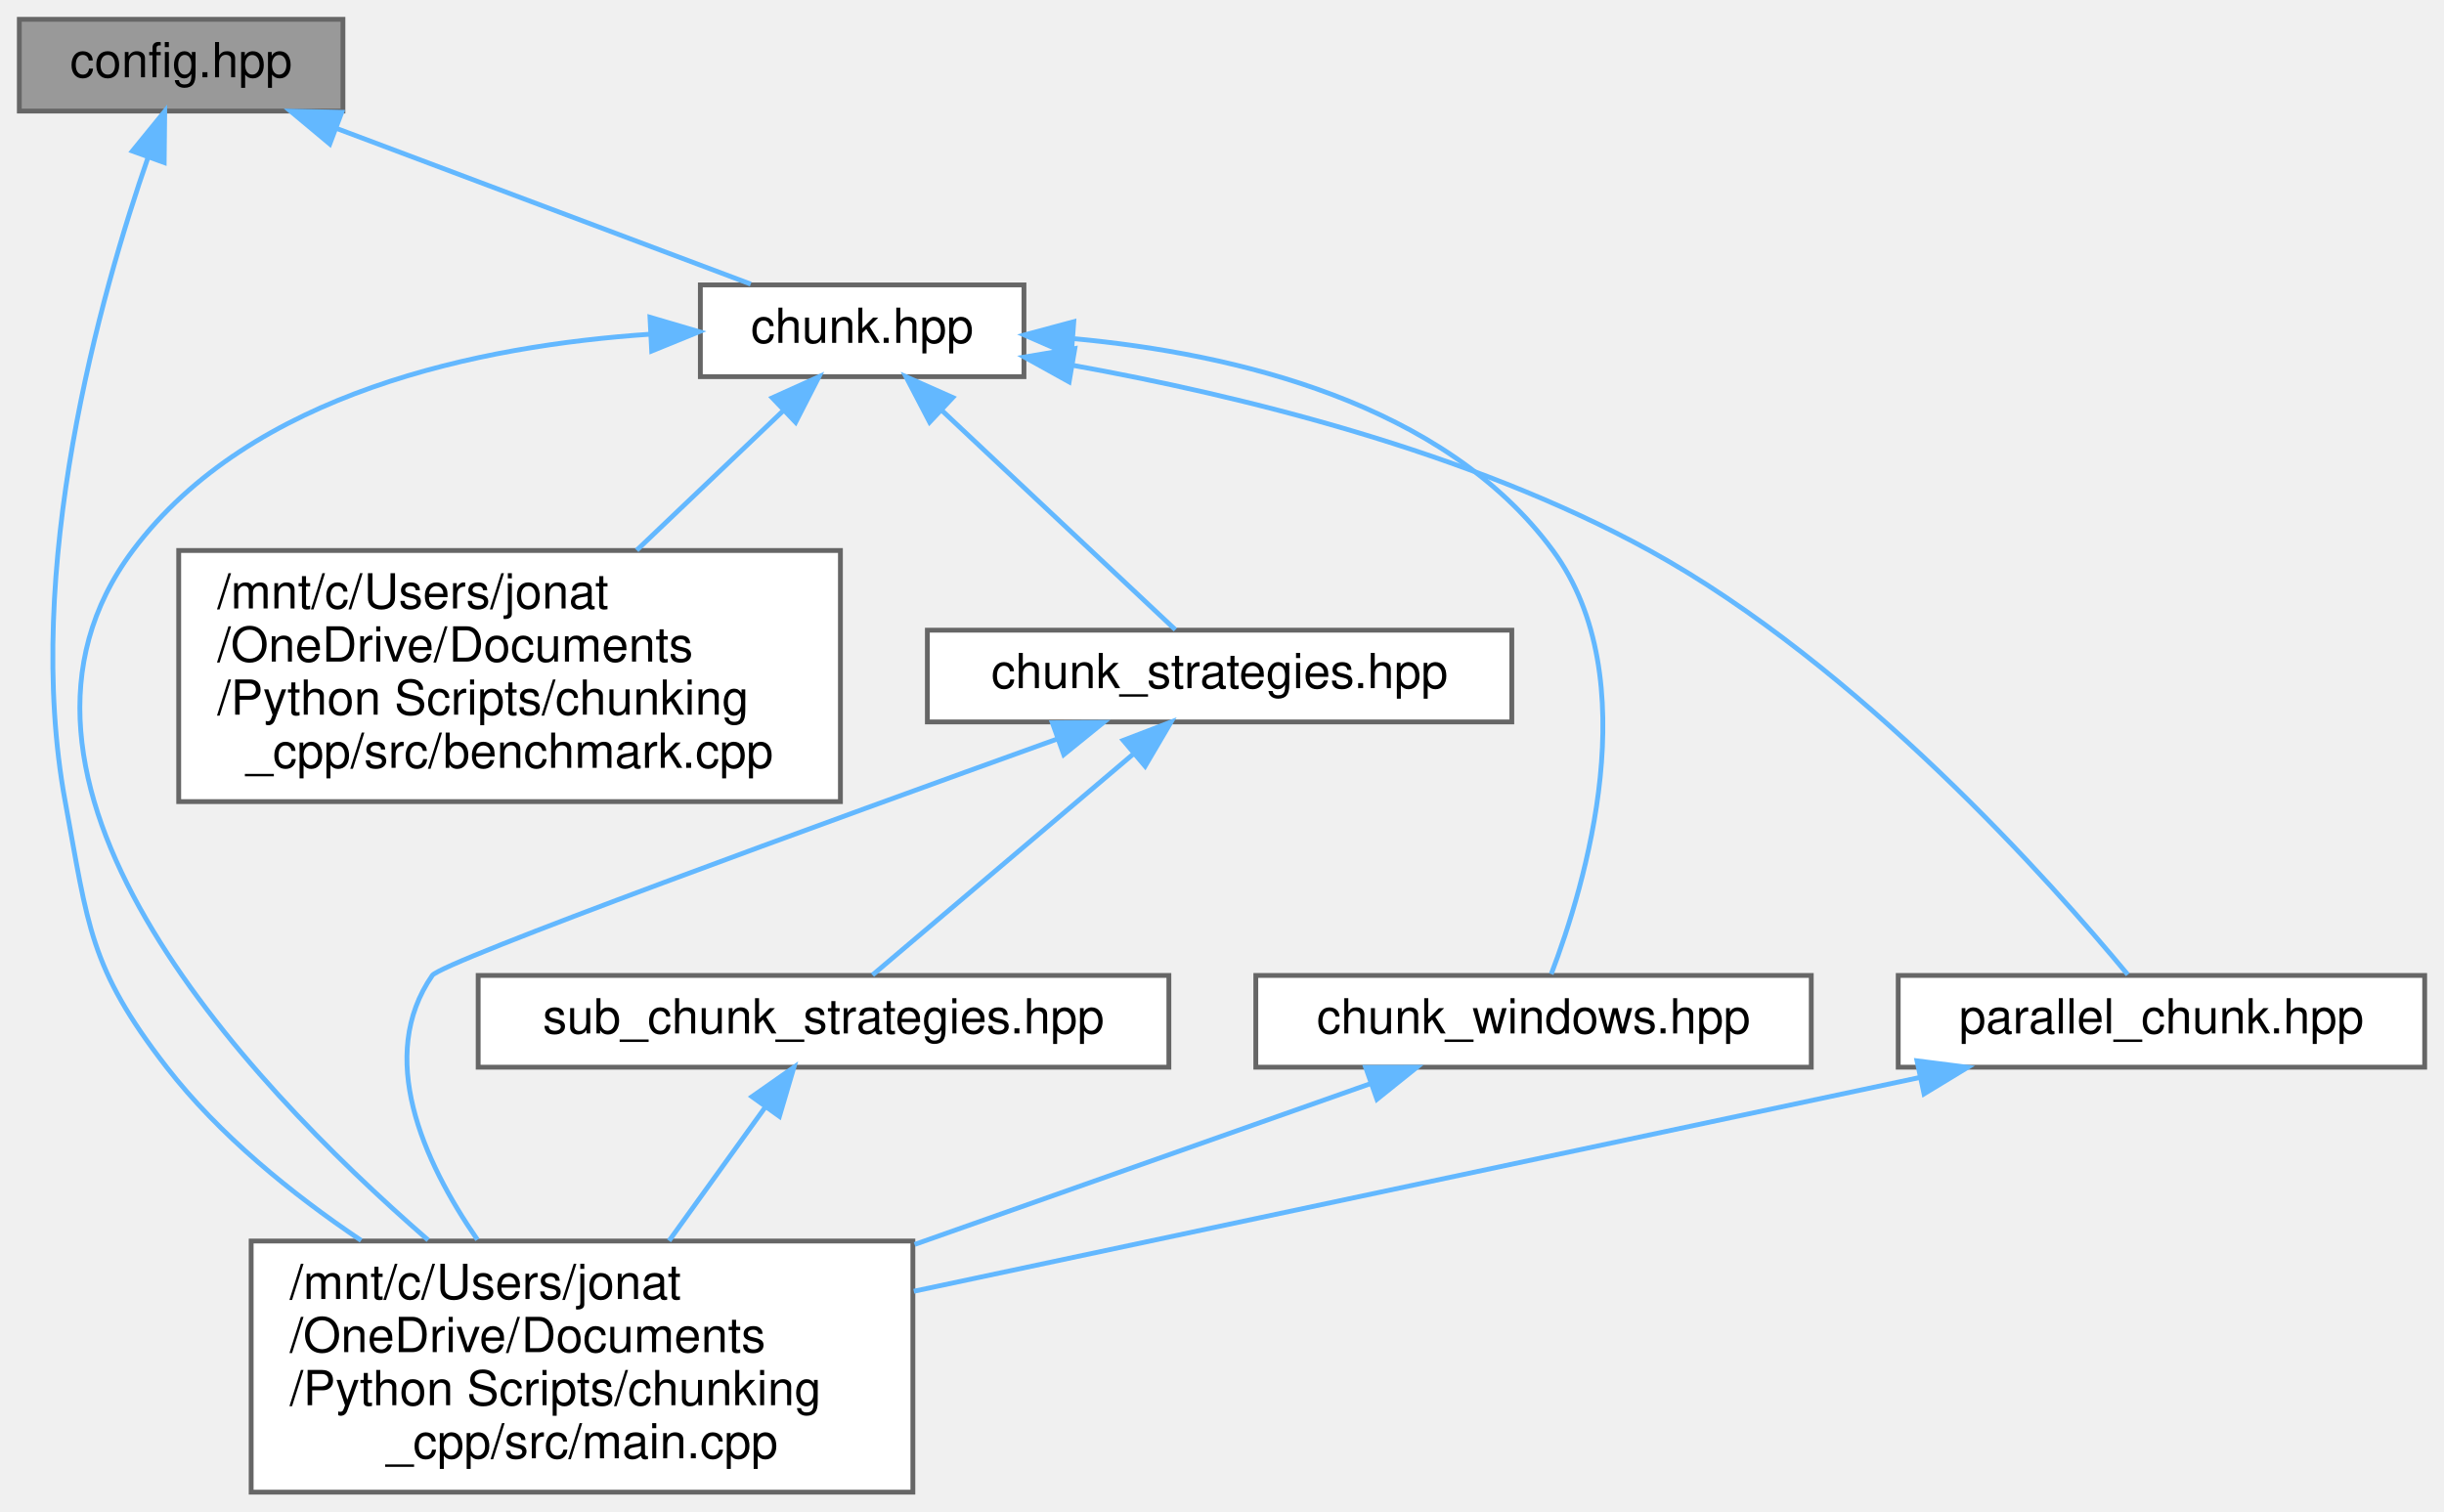
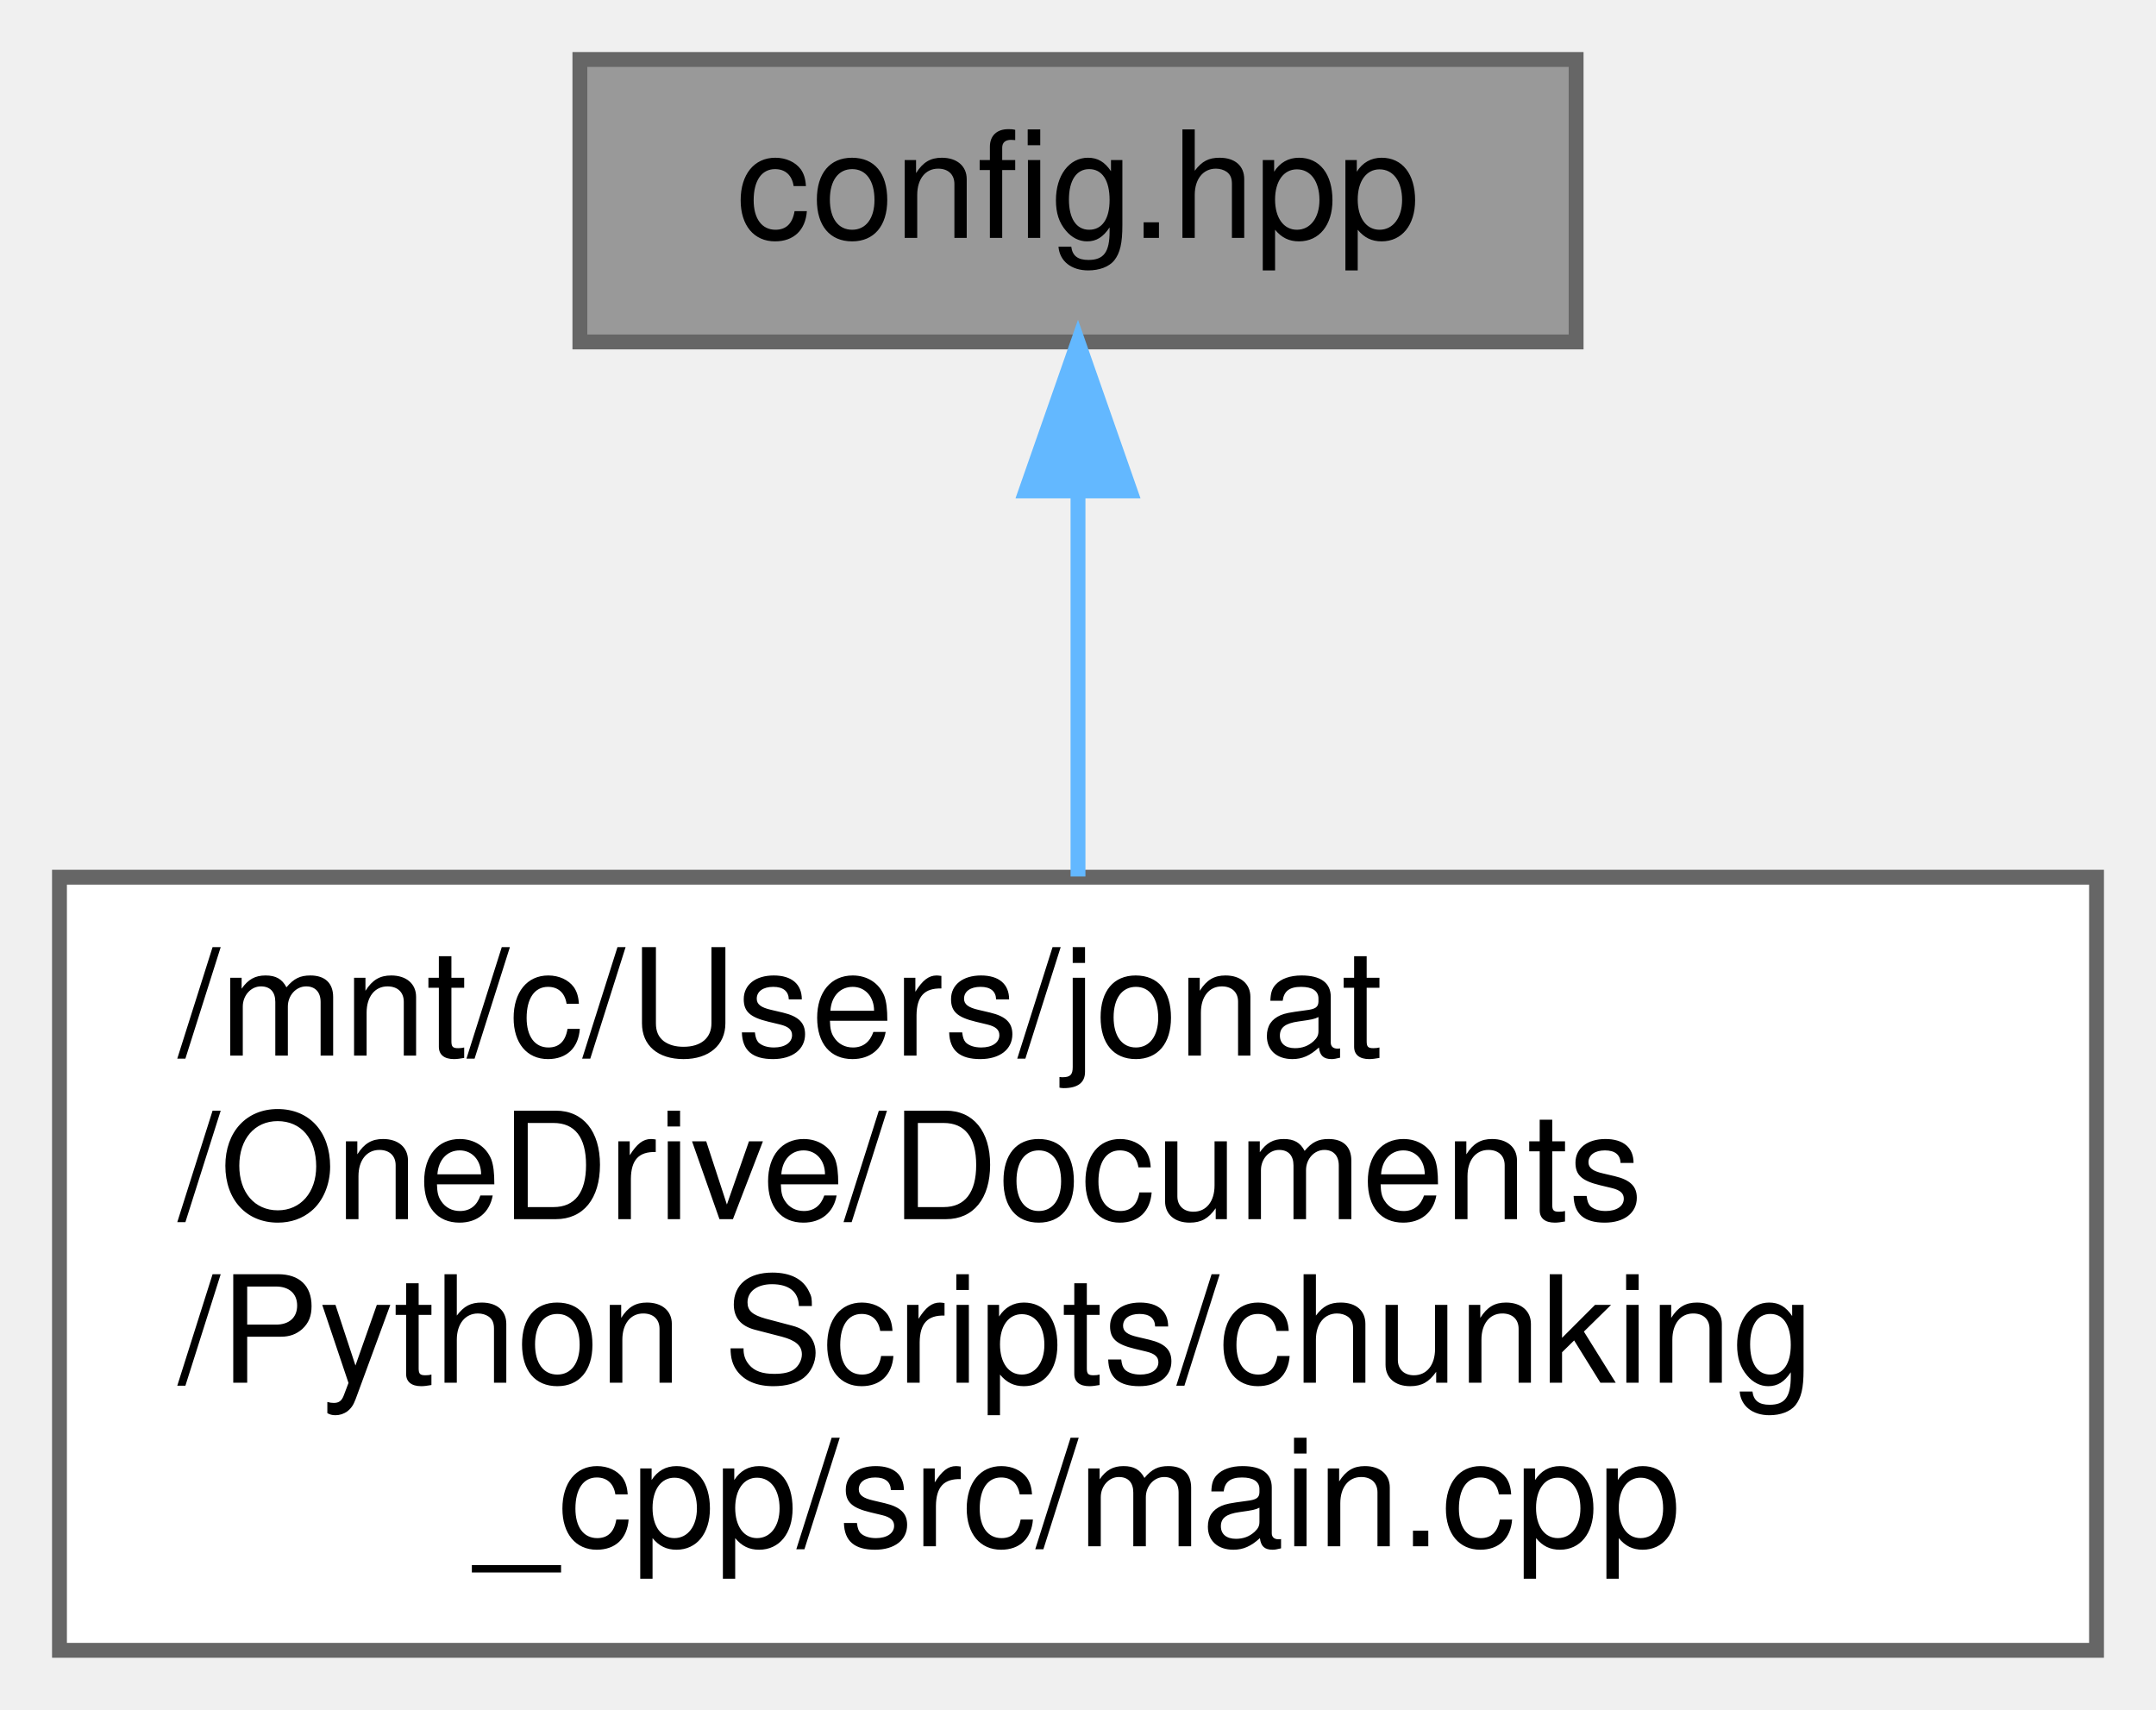
- <svg xmlns="http://www.w3.org/2000/svg" xmlns:xlink="http://www.w3.org/1999/xlink" width="506pt" height="313pt" viewBox="0.00 0.00 506.00 313.00">
-   <g id="graph0" class="graph" transform="scale(1 1) rotate(0) translate(4 309)">
+ <svg xmlns="http://www.w3.org/2000/svg" xmlns:xlink="http://www.w3.org/1999/xlink" width="145pt" height="115pt" viewBox="0.00 0.00 145.00 115.00">
+   <g id="graph0" class="graph" transform="scale(1 1) rotate(0) translate(4 111)">
    <g id="Node000001" class="node">
      <g id="a_Node000001">
        <a xlink:title=" ">
-           <polygon fill="#999999" stroke="#666666" points="67,-305 0,-305 0,-286 67,-286 67,-305" />
-           <text text-anchor="middle" x="33.5" y="-293" font-family="Helvetica,sans-Serif" font-size="10.00">config.hpp</text>
+           <polygon fill="#999999" stroke="#666666" points="102,-107 35,-107 35,-88 102,-88 102,-107" />
+           <text text-anchor="middle" x="68.5" y="-95" font-family="Helvetica,sans-Serif" font-size="10.00">config.hpp</text>
        </a>
      </g>
    </g>
    <g id="Node000002" class="node">
      <g id="a_Node000002">
        <a xlink:href="main_8cpp.html" target="_top" xlink:title="Demonstrates various chunking strategies and operations.">
-           <polygon fill="white" stroke="#666666" points="185,-52 48,-52 48,0 185,0 185,-52" />
-           <text text-anchor="start" x="56" y="-40" font-family="Helvetica,sans-Serif" font-size="10.00">/mnt/c/Users/jonat</text>
-           <text text-anchor="start" x="56" y="-29" font-family="Helvetica,sans-Serif" font-size="10.00">/OneDrive/Documents</text>
-           <text text-anchor="start" x="56" y="-18" font-family="Helvetica,sans-Serif" font-size="10.00">/Python Scripts/chunking</text>
-           <text text-anchor="middle" x="116.5" y="-7" font-family="Helvetica,sans-Serif" font-size="10.00">_cpp/src/main.cpp</text>
+           <polygon fill="white" stroke="#666666" points="137,-52 0,-52 0,0 137,0 137,-52" />
+           <text text-anchor="start" x="8" y="-40" font-family="Helvetica,sans-Serif" font-size="10.00">/mnt/c/Users/jonat</text>
+           <text text-anchor="start" x="8" y="-29" font-family="Helvetica,sans-Serif" font-size="10.00">/OneDrive/Documents</text>
+           <text text-anchor="start" x="8" y="-18" font-family="Helvetica,sans-Serif" font-size="10.00">/Python Scripts/chunking</text>
+           <text text-anchor="middle" x="68.5" y="-7" font-family="Helvetica,sans-Serif" font-size="10.00">_cpp/src/main.cpp</text>
        </a>
      </g>
    </g>
    <g id="edge1_Node000001_Node000002" class="edge">
      <g id="a_edge1_Node000001_Node000002">
        <a xlink:title=" ">
-           <path fill="none" stroke="#63b8ff" d="M26.69,-276.52C16.82,-248.09 0.64,-191.07 9.5,-143 14.25,-117.27 14.47,-108.68 30.5,-88 41.38,-73.97 56.36,-61.81 70.77,-52.12" />
-           <polygon fill="#63b8ff" stroke="#63b8ff" points="23.41,-277.72 30.1,-285.93 29.99,-275.34 23.41,-277.72" />
-         </a>
-       </g>
-     </g>
-     <g id="Node000003" class="node">
-       <g id="a_Node000003">
-         <a xlink:href="chunk_8hpp.html" target="_top" xlink:title="Template class for chunk-based data processing.">
-           <polygon fill="white" stroke="#666666" points="208,-250 141,-250 141,-231 208,-231 208,-250" />
-           <text text-anchor="middle" x="174.5" y="-238" font-family="Helvetica,sans-Serif" font-size="10.00">chunk.hpp</text>
-         </a>
-       </g>
-     </g>
-     <g id="edge2_Node000001_Node000003" class="edge">
-       <g id="a_edge2_Node000001_Node000003">
-         <a xlink:title=" ">
-           <path fill="none" stroke="#63b8ff" d="M65.64,-282.42C91.79,-272.59 128.09,-258.95 151.43,-250.17" />
-           <polygon fill="#63b8ff" stroke="#63b8ff" points="64.28,-279.19 56.15,-285.98 66.75,-285.74 64.28,-279.19" />
-         </a>
-       </g>
-     </g>
-     <g id="edge4_Node000003_Node000002" class="edge">
-       <g id="a_edge4_Node000003_Node000002">
-         <a xlink:title=" ">
-           <path fill="none" stroke="#63b8ff" d="M130.7,-239.8C95.5,-237.43 48.01,-227.77 23.5,-195 -11.64,-148.01 45.5,-86.23 84.64,-52.2" />
-           <polygon fill="#63b8ff" stroke="#63b8ff" points="130.57,-243.3 140.74,-240.31 130.93,-236.31 130.57,-243.3" />
-         </a>
-       </g>
-     </g>
-     <g id="Node000004" class="node">
-       <g id="a_Node000004">
-         <a xlink:href="benchmark_8cpp.html" target="_top" xlink:title="Implementation of benchmarking utilities.">
-           <polygon fill="white" stroke="#666666" points="170,-195 33,-195 33,-143 170,-143 170,-195" />
-           <text text-anchor="start" x="41" y="-183" font-family="Helvetica,sans-Serif" font-size="10.00">/mnt/c/Users/jonat</text>
-           <text text-anchor="start" x="41" y="-172" font-family="Helvetica,sans-Serif" font-size="10.00">/OneDrive/Documents</text>
-           <text text-anchor="start" x="41" y="-161" font-family="Helvetica,sans-Serif" font-size="10.00">/Python Scripts/chunking</text>
-           <text text-anchor="middle" x="101.5" y="-150" font-family="Helvetica,sans-Serif" font-size="10.00">_cpp/src/benchmark.cpp</text>
-         </a>
-       </g>
-     </g>
-     <g id="edge3_Node000003_Node000004" class="edge">
-       <g id="a_edge3_Node000003_Node000004">
-         <a xlink:title=" ">
-           <path fill="none" stroke="#63b8ff" d="M158.11,-223.9C149.19,-215.4 137.93,-204.69 127.82,-195.05" />
-           <polygon fill="#63b8ff" stroke="#63b8ff" points="155.89,-226.62 165.55,-230.98 160.72,-221.55 155.89,-226.62" />
-         </a>
-       </g>
-     </g>
-     <g id="Node000005" class="node">
-       <g id="a_Node000005">
-         <a xlink:href="chunk__strategies_8hpp.html" target="_top" xlink:title="Defines various strategies for chunking data based on different criteria.">
-           <polygon fill="white" stroke="#666666" points="309,-178.5 188,-178.5 188,-159.5 309,-159.5 309,-178.5" />
-           <text text-anchor="middle" x="248.5" y="-166.5" font-family="Helvetica,sans-Serif" font-size="10.00">chunk_strategies.hpp</text>
-         </a>
-       </g>
-     </g>
-     <g id="edge5_Node000003_Node000005" class="edge">
-       <g id="a_edge5_Node000003_Node000005">
-         <a xlink:title=" ">
-           <path fill="none" stroke="#63b8ff" d="M191.09,-223.92C206,-209.92 227.33,-189.88 239.35,-178.59" />
-           <polygon fill="#63b8ff" stroke="#63b8ff" points="188.47,-221.58 183.57,-230.98 193.26,-226.68 188.47,-221.58" />
-         </a>
-       </g>
-     </g>
-     <g id="Node000007" class="node">
-       <g id="a_Node000007">
-         <a xlink:href="chunk__windows_8hpp.html" target="_top" xlink:title=" ">
-           <polygon fill="white" stroke="#666666" points="371,-107 256,-107 256,-88 371,-88 371,-107" />
-           <text text-anchor="middle" x="313.5" y="-95" font-family="Helvetica,sans-Serif" font-size="10.00">chunk_windows.hpp</text>
-         </a>
-       </g>
-     </g>
-     <g id="edge9_Node000003_Node000007" class="edge">
-       <g id="a_edge9_Node000003_Node000007">
-         <a xlink:title=" ">
-           <path fill="none" stroke="#63b8ff" d="M218.43,-238.86C251.54,-235.77 294.97,-225.61 317.5,-195 337.08,-168.4 324.16,-125.59 317.16,-107.28" />
-           <polygon fill="#63b8ff" stroke="#63b8ff" points="217.79,-235.39 208.08,-239.63 218.31,-242.38 217.79,-235.39" />
-         </a>
-       </g>
-     </g>
-     <g id="Node000008" class="node">
-       <g id="a_Node000008">
-         <a xlink:href="parallel__chunk_8hpp.html" target="_top" xlink:title=" ">
-           <polygon fill="white" stroke="#666666" points="498,-107 389,-107 389,-88 498,-88 498,-107" />
-           <text text-anchor="middle" x="443.5" y="-95" font-family="Helvetica,sans-Serif" font-size="10.00">parallel_chunk.hpp</text>
-         </a>
-       </g>
-     </g>
-     <g id="edge11_Node000003_Node000008" class="edge">
-       <g id="a_edge11_Node000003_Node000008">
-         <a xlink:title=" ">
-           <path fill="none" stroke="#63b8ff" d="M218.2,-233.33C252.29,-227.19 299.99,-215.61 337.5,-195 380.9,-171.15 420.88,-126.07 436.53,-107.17" />
-           <polygon fill="#63b8ff" stroke="#63b8ff" points="217.35,-229.92 208.08,-235.06 218.53,-236.82 217.35,-229.92" />
-         </a>
-       </g>
-     </g>
-     <g id="edge6_Node000005_Node000002" class="edge">
-       <g id="a_edge6_Node000005_Node000002">
-         <a xlink:title=" ">
-           <path fill="none" stroke="#63b8ff" d="M214.95,-155.99C167.81,-139.03 87.44,-109.8 85.5,-107 73.96,-90.35 83.43,-68.82 94.84,-52.28" />
-           <polygon fill="#63b8ff" stroke="#63b8ff" points="213.88,-159.32 224.47,-159.4 216.24,-152.73 213.88,-159.32" />
-         </a>
-       </g>
-     </g>
-     <g id="Node000006" class="node">
-       <g id="a_Node000006">
-         <a xlink:href="sub__chunk__strategies_8hpp.html" target="_top" xlink:title="Advanced sub-chunking strategies for hierarchical data processing.">
-           <polygon fill="white" stroke="#666666" points="238,-107 95,-107 95,-88 238,-88 238,-107" />
-           <text text-anchor="middle" x="166.5" y="-95" font-family="Helvetica,sans-Serif" font-size="10.00">sub_chunk_strategies.hpp</text>
-         </a>
-       </g>
-     </g>
-     <g id="edge7_Node000005_Node000006" class="edge">
-       <g id="a_edge7_Node000005_Node000006">
-         <a xlink:title=" ">
-           <path fill="none" stroke="#63b8ff" d="M230.57,-152.8C214.04,-138.79 190.08,-118.49 176.64,-107.09" />
-           <polygon fill="#63b8ff" stroke="#63b8ff" points="228.55,-155.68 238.45,-159.48 233.08,-150.34 228.55,-155.68" />
-         </a>
-       </g>
-     </g>
-     <g id="edge8_Node000006_Node000002" class="edge">
-       <g id="a_edge8_Node000006_Node000002">
-         <a xlink:title=" ">
-           <path fill="none" stroke="#63b8ff" d="M154.52,-79.84C148.53,-71.53 141.17,-61.29 134.52,-52.05" />
-           <polygon fill="#63b8ff" stroke="#63b8ff" points="151.69,-81.9 160.37,-87.98 157.37,-77.82 151.69,-81.9" />
-         </a>
-       </g>
-     </g>
-     <g id="edge10_Node000007_Node000002" class="edge">
-       <g id="a_edge10_Node000007_Node000002">
-         <a xlink:title=" ">
-           <path fill="none" stroke="#63b8ff" d="M279.64,-84.56C253.78,-75.43 217.27,-62.55 185.35,-51.29" />
-           <polygon fill="#63b8ff" stroke="#63b8ff" points="278.75,-87.95 289.34,-87.98 281.08,-81.35 278.75,-87.95" />
-         </a>
-       </g>
-     </g>
-     <g id="edge12_Node000008_Node000002" class="edge">
-       <g id="a_edge12_Node000008_Node000002">
-         <a xlink:title=" ">
-           <path fill="none" stroke="#63b8ff" d="M393.42,-85.86C337.74,-74.02 247.45,-54.83 185.19,-41.6" />
-           <polygon fill="#63b8ff" stroke="#63b8ff" points="392.89,-89.32 403.4,-87.98 394.35,-82.48 392.89,-89.32" />
+           <path fill="none" stroke="#63b8ff" d="M68.5,-77.96C68.5,-70.01 68.5,-60.61 68.5,-52.05" />
+           <polygon fill="#63b8ff" stroke="#63b8ff" points="65,-77.98 68.5,-87.98 72,-77.98 65,-77.98" />
        </a>
      </g>
    </g>
  </g>
</svg>
